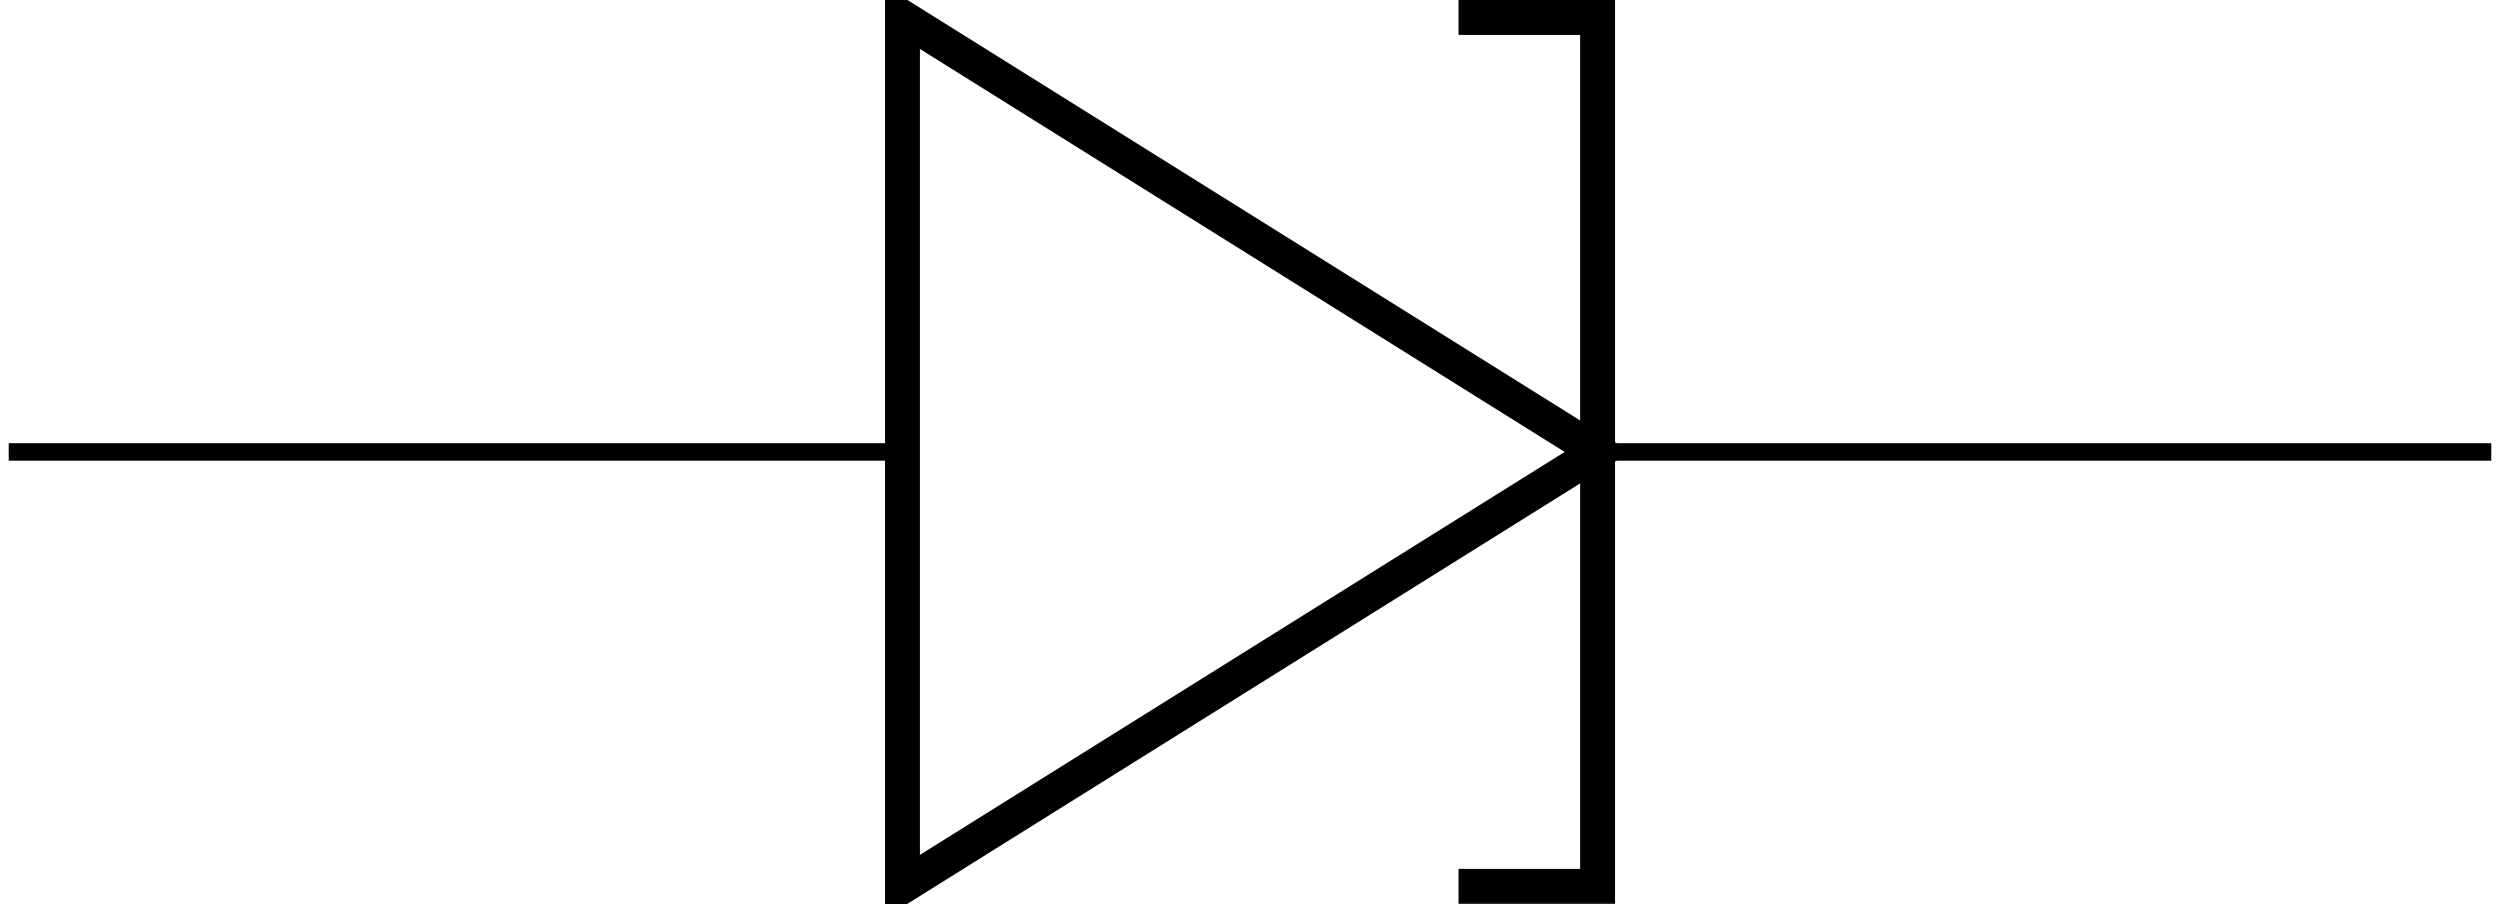
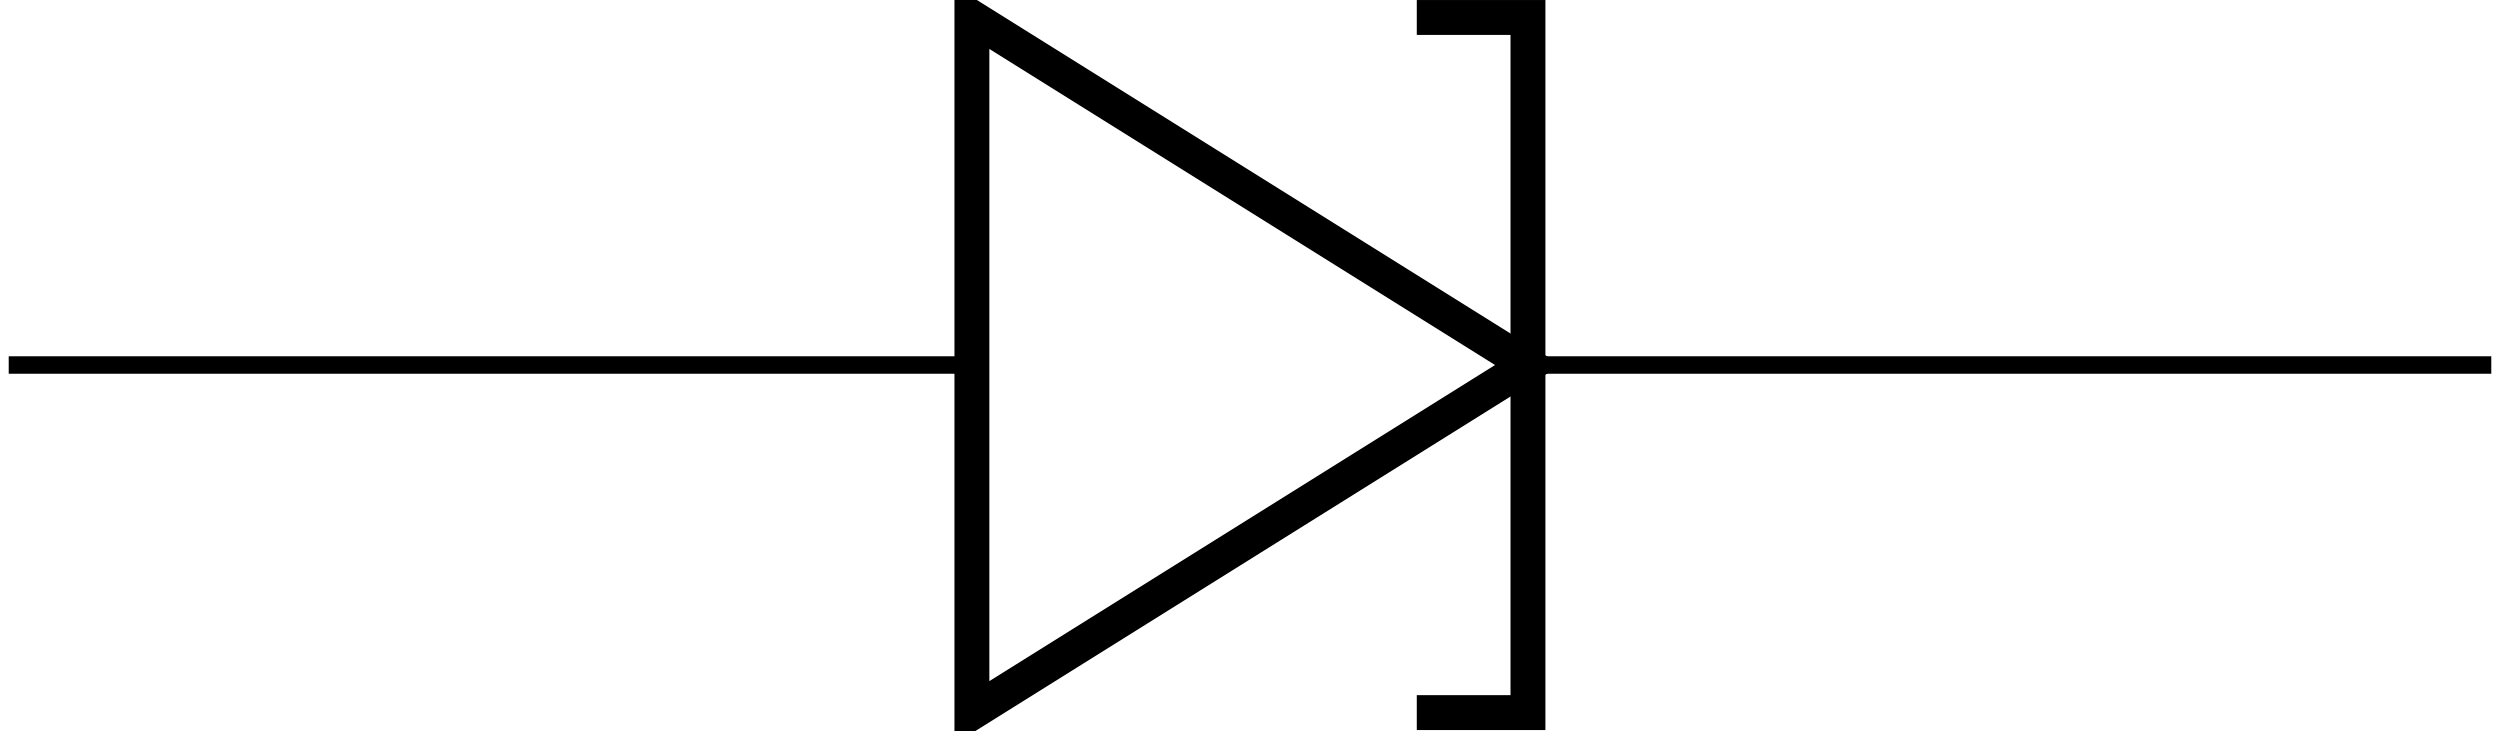
- <svg xmlns="http://www.w3.org/2000/svg" version="1.1" width="57.094pt" height="20.641pt" viewBox="-70.008 -70.008 57.094 20.641">
+ <svg xmlns="http://www.w3.org/2000/svg" version="1.1" width="57.094pt" height="16.672pt" viewBox="-70.008 -70.008 57.094 16.672">
  <g id="page1">
-     <path d="M-69.809-59.687H-49.398M-33.523-59.687H-13.113" stroke="#000" fill="none" stroke-width=".399" />
-     <path d="M-33.523-59.687L-49.398-69.609V-49.766Z" stroke="#000" fill="none" stroke-width=".797" stroke-miterlimit="10" />
-     <path d="M-36.699-49.766H-33.523V-69.609H-36.699" stroke="#000" fill="none" stroke-width=".797" stroke-miterlimit="10" />
+     <path d="M-69.809-61.672H-47.812M-35.113-61.672H-13.113" stroke="#000" fill="none" stroke-width=".399" />
+     <path d="M-35.113-61.672L-47.812-69.609V-53.734Z" stroke="#000" fill="none" stroke-width=".797" stroke-miterlimit="10" />
+     <path d="M-37.652-53.734H-35.113V-69.609H-37.652" stroke="#000" fill="none" stroke-width=".797" stroke-miterlimit="10" />
  </g>
</svg>
